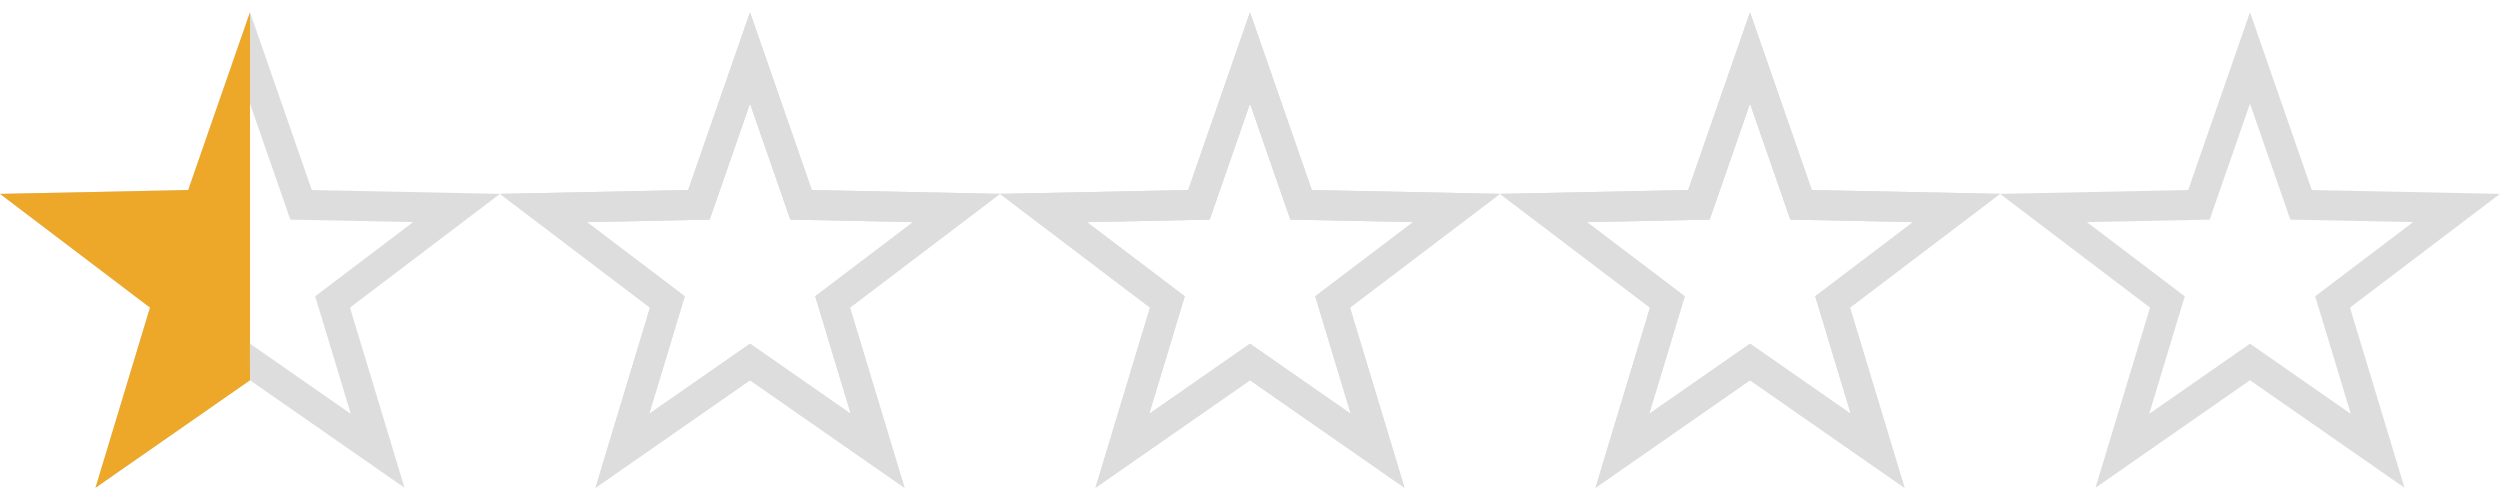
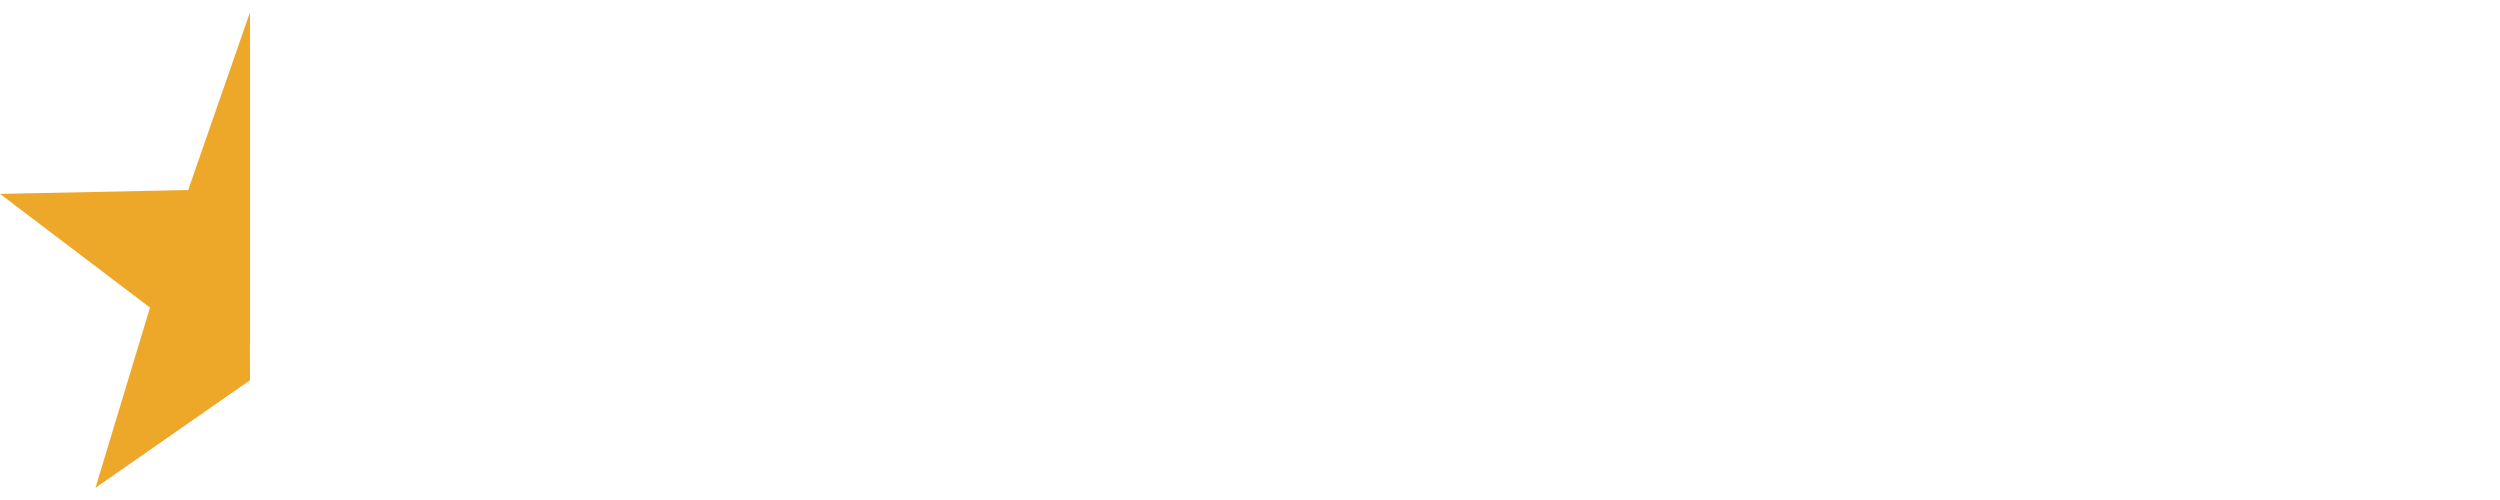
<svg xmlns="http://www.w3.org/2000/svg" viewBox="0 0 2560 512">
-   <path fill="#fff9" d="m1024 198.52-192.71-3.924-63.294-182.072-63.288 182.07L512 198.52l153.6 116.464-55.82 184.49 158.216-110.1 158.23 110.102-55.832-184.493ZM871.202 423.764 767.994 351.94l-103.207 71.823 36.413-120.35-100.196-75.966 125.708-2.566 41.293-118.772 41.283 118.773 125.7 2.567-100.2 75.967 36.412 120.35zM1536 198.52l-192.71-3.924-63.294-182.072-63.288 182.07L1024 198.52l153.6 116.464-55.82 184.49 158.216-110.1 158.23 110.102-55.832-184.493zm-152.798 225.244-103.208-71.824-103.207 71.823 36.413-120.35-100.196-75.966 125.708-2.566 41.293-118.772 41.283 118.773 125.7 2.567-100.2 75.967 36.412 120.35zM2048 198.52l-192.71-3.924-63.294-182.072-63.288 182.07L1536 198.52l153.6 116.464-55.82 184.49 158.216-110.1 158.23 110.102-55.832-184.493zm-152.798 225.244-103.208-71.824-103.207 71.823 36.413-120.35-100.196-75.966 125.708-2.566 41.293-118.772 41.283 118.773 125.7 2.567-100.2 75.967 36.412 120.35zM2560 198.52l-192.71-3.924-63.294-182.072-63.288 182.07L2048 198.52l153.6 116.464-55.82 184.49 158.216-110.1 158.23 110.102-55.832-184.493zm-152.798 225.244-103.208-71.824-103.207 71.823 36.413-120.35-100.196-75.966 125.708-2.566 41.293-118.772 41.283 118.773 125.7 2.567-100.2 75.967 36.412 120.35z" />
-   <path fill="#ddd" d="m1024 198.52-192.71-3.924-63.294-182.072-63.288 182.07L512 198.52l153.6 116.464-55.82 184.49 158.216-110.1 158.23 110.102-55.832-184.493ZM871.202 423.764 767.994 351.94l-103.207 71.823 36.413-120.35-100.196-75.966 125.708-2.566 41.293-118.772 41.283 118.773 125.7 2.567-100.2 75.967 36.412 120.35zM1536 198.52l-192.71-3.924-63.294-182.072-63.288 182.07L1024 198.52l153.6 116.464-55.82 184.49 158.216-110.1 158.23 110.102-55.832-184.493zm-152.798 225.244-103.208-71.824-103.207 71.823 36.413-120.35-100.196-75.966 125.708-2.566 41.293-118.772 41.283 118.773 125.7 2.567-100.2 75.967 36.412 120.35zM2048 198.52l-192.71-3.924-63.294-182.072-63.288 182.07L1536 198.52l153.6 116.464-55.82 184.49 158.216-110.1 158.23 110.102-55.832-184.493zm-152.798 225.244-103.208-71.824-103.207 71.823 36.413-120.35-100.196-75.966 125.708-2.566 41.293-118.772 41.283 118.773 125.7 2.567-100.2 75.967 36.412 120.35zM2560 198.52l-192.71-3.924-63.294-182.072-63.288 182.07L2048 198.52l153.6 116.464-55.82 184.49 158.216-110.1 158.23 110.102-55.832-184.493zm-152.798 225.244-103.208-71.824-103.207 71.823 36.413-120.35-100.196-75.966 125.708-2.566 41.293-118.772 41.283 118.773 125.7 2.567-100.2 75.967 36.412 120.35z" />
-   <path fill="#ddd" d="m512 198.52-192.71-3.924-63.294-182.072-63.288 182.07L0 198.52l153.6 116.464-55.82 184.49 158.216-110.1 158.23 110.102-55.832-184.493ZM359.202 423.764 255.994 351.94l-103.207 71.823 36.413-120.35-100.196-75.966 125.708-2.566 41.293-118.772 41.283 118.773 125.7 2.567-100.2 75.967 36.412 120.35zM1024 198.52l-192.71-3.924-63.294-182.072-63.288 182.07L512 198.52l153.6 116.464-55.82 184.49 158.216-110.1 158.23 110.102-55.832-184.493ZM871.202 423.764 767.994 351.94l-103.207 71.823 36.413-120.35-100.196-75.966 125.708-2.566 41.293-118.772 41.283 118.773 125.7 2.567-100.2 75.967 36.412 120.35ZM1536 198.52l-192.71-3.924-63.294-182.072-63.288 182.07L1024 198.52l153.6 116.464-55.82 184.49 158.216-110.1 158.23 110.102-55.832-184.493zm-152.798 225.244-103.208-71.824-103.207 71.823 36.413-120.35-100.196-75.966 125.708-2.566 41.293-118.772 41.283 118.773 125.7 2.567-100.2 75.967 36.412 120.35zM2048 198.52l-192.71-3.924-63.294-182.072-63.288 182.07L1536 198.52l153.6 116.464-55.82 184.49 158.216-110.1 158.23 110.102-55.832-184.493zm-152.798 225.244-103.208-71.824-103.207 71.823 36.413-120.35-100.196-75.966 125.708-2.566 41.293-118.772 41.283 118.773 125.7 2.567-100.2 75.967 36.412 120.35z" />
+   <path fill="rgba(0,0,0,0)" d="m1024 198.52-192.71-3.924-63.294-182.072-63.288 182.07L512 198.52l153.6 116.464-55.82 184.49 158.216-110.1 158.23 110.102-55.832-184.493ZM871.202 423.764 767.994 351.94l-103.207 71.823 36.413-120.35-100.196-75.966 125.708-2.566 41.293-118.772 41.283 118.773 125.7 2.567-100.2 75.967 36.412 120.35zM1536 198.52l-192.71-3.924-63.294-182.072-63.288 182.07L1024 198.52l153.6 116.464-55.82 184.49 158.216-110.1 158.23 110.102-55.832-184.493zm-152.798 225.244-103.208-71.824-103.207 71.823 36.413-120.35-100.196-75.966 125.708-2.566 41.293-118.772 41.283 118.773 125.7 2.567-100.2 75.967 36.412 120.35zM2048 198.52l-192.71-3.924-63.294-182.072-63.288 182.07L1536 198.52l153.6 116.464-55.82 184.49 158.216-110.1 158.23 110.102-55.832-184.493zm-152.798 225.244-103.208-71.824-103.207 71.823 36.413-120.35-100.196-75.966 125.708-2.566 41.293-118.772 41.283 118.773 125.7 2.567-100.2 75.967 36.412 120.35zM2560 198.52l-192.71-3.924-63.294-182.072-63.288 182.07L2048 198.52l153.6 116.464-55.82 184.49 158.216-110.1 158.23 110.102-55.832-184.493zm-152.798 225.244-103.208-71.824-103.207 71.823 36.413-120.35-100.196-75.966 125.708-2.566 41.293-118.772 41.283 118.773 125.7 2.567-100.2 75.967 36.412 120.35z" />
+   <path fill="#fff9" d="m512 198.52-192.71-3.924-63.294-182.072-63.288 182.07L0 198.52l153.6 116.464-55.82 184.49 158.216-110.1 158.23 110.102-55.832-184.493ZM359.202 423.764 255.994 351.94l-103.207 71.823 36.413-120.35-100.196-75.966 125.708-2.566 41.293-118.772 41.283 118.773 125.7 2.567-100.2 75.967 36.412 120.35zM1024 198.52l-192.71-3.924-63.294-182.072-63.288 182.07L512 198.52l153.6 116.464-55.82 184.49 158.216-110.1 158.23 110.102-55.832-184.493ZM871.202 423.764 767.994 351.94l-103.207 71.823 36.413-120.35-100.196-75.966 125.708-2.566 41.293-118.772 41.283 118.773 125.7 2.567-100.2 75.967 36.412 120.35ZM1536 198.52l-192.71-3.924-63.294-182.072-63.288 182.07L1024 198.52l153.6 116.464-55.82 184.49 158.216-110.1 158.23 110.102-55.832-184.493zm-152.798 225.244-103.208-71.824-103.207 71.823 36.413-120.35-100.196-75.966 125.708-2.566 41.293-118.772 41.283 118.773 125.7 2.567-100.2 75.967 36.412 120.35zM2048 198.52l-192.71-3.924-63.294-182.072-63.288 182.07L1536 198.52l153.6 116.464-55.82 184.49 158.216-110.1 158.23 110.102-55.832-184.493zm-152.798 225.244-103.208-71.824-103.207 71.823 36.413-120.35-100.196-75.966 125.708-2.566 41.293-118.772 41.283 118.773 125.7 2.567-100.2 75.967 36.412 120.35zM2560 198.52l-192.71-3.924-63.294-182.072-63.288 182.07L2048 198.52l153.6 116.464-55.82 184.49 158.216-110.1 158.23 110.102-55.832-184.493zm-152.798 225.244-103.208-71.824-103.207 71.823 36.413-120.35-100.196-75.966 125.708-2.566 41.293-118.772 41.283 118.773 125.7 2.567-100.2 75.967 36.412 120.35z" />
  <path fill="#eda829" d="M192.71 194.597 256 12.53l.001 339.411-41.282-127.059 40.952 81.884.332 82.609-.003.007L97.78 499.484l55.82-184.5L0 198.53Z" />
</svg>
